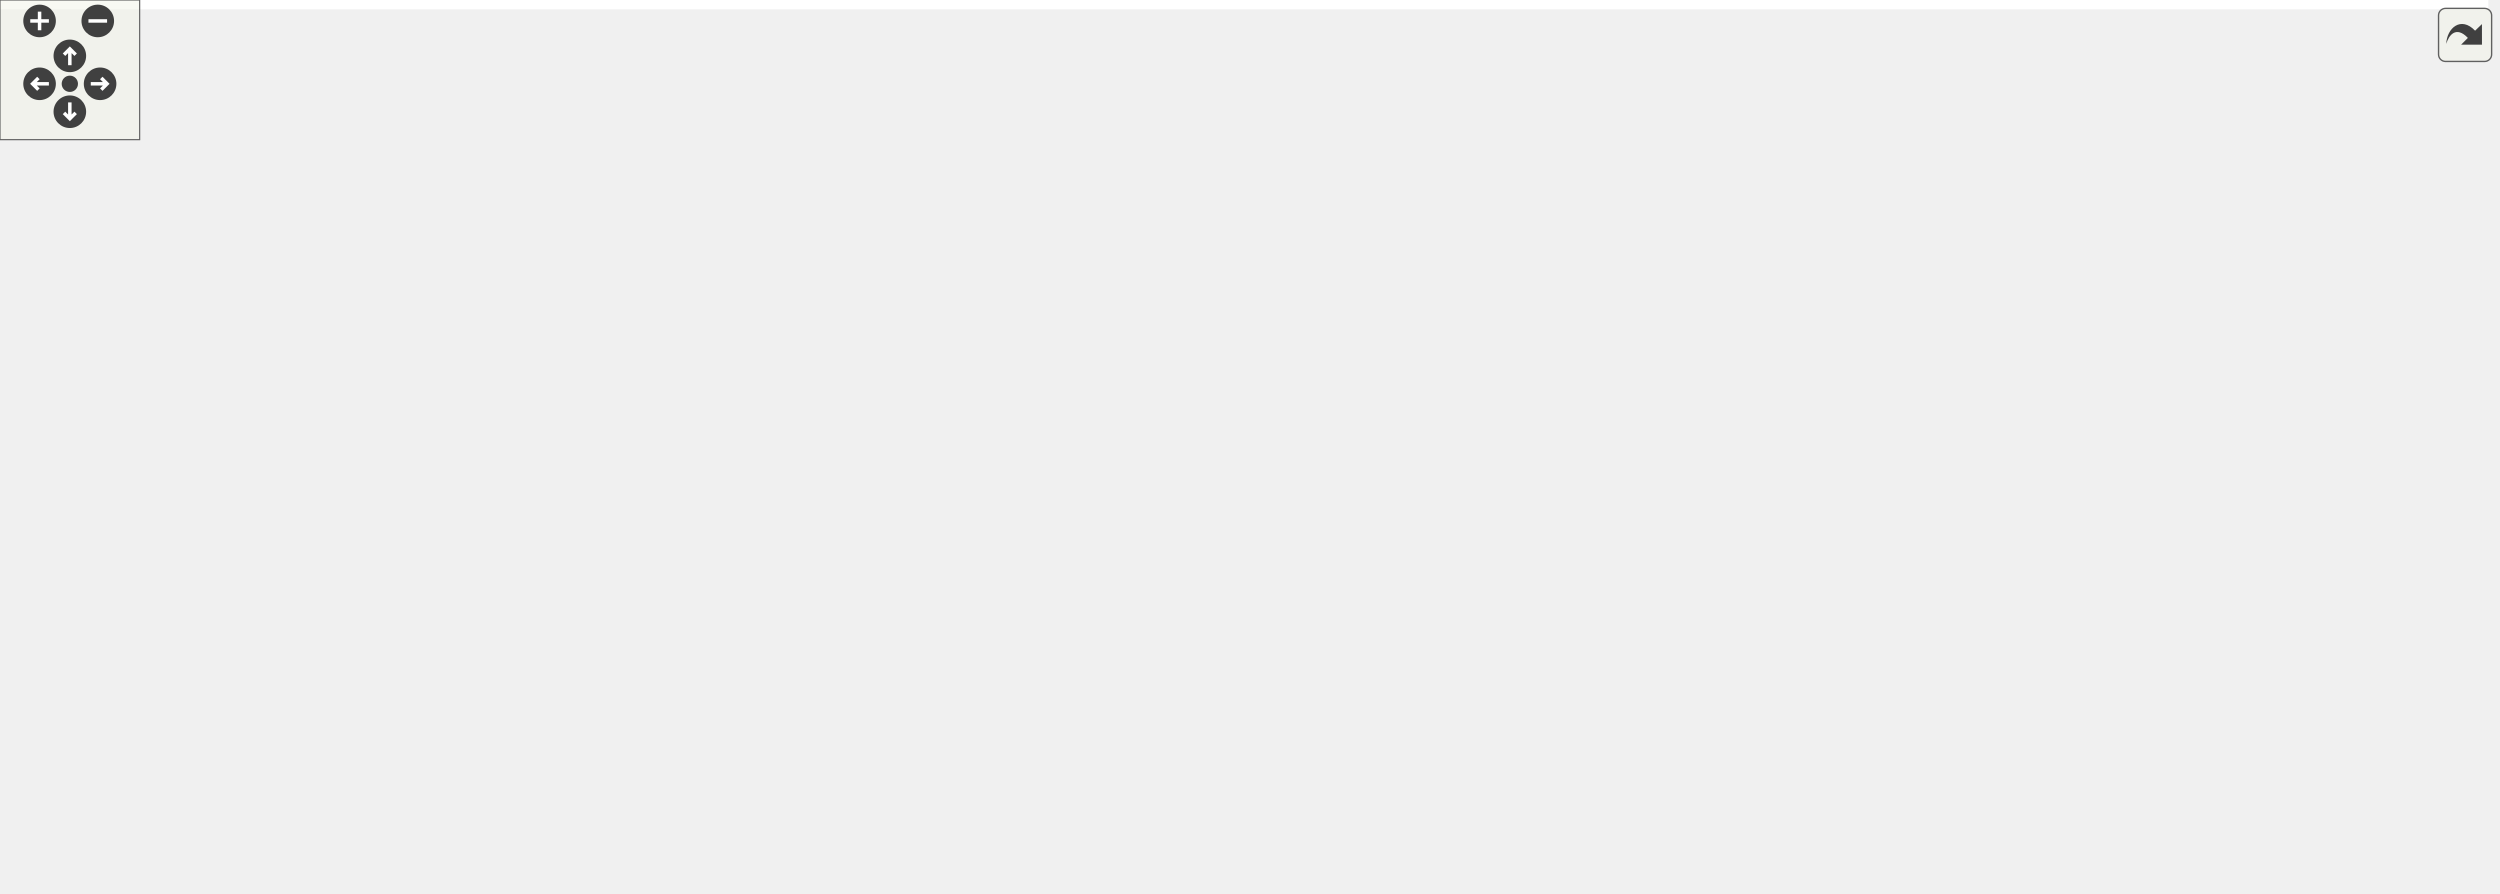
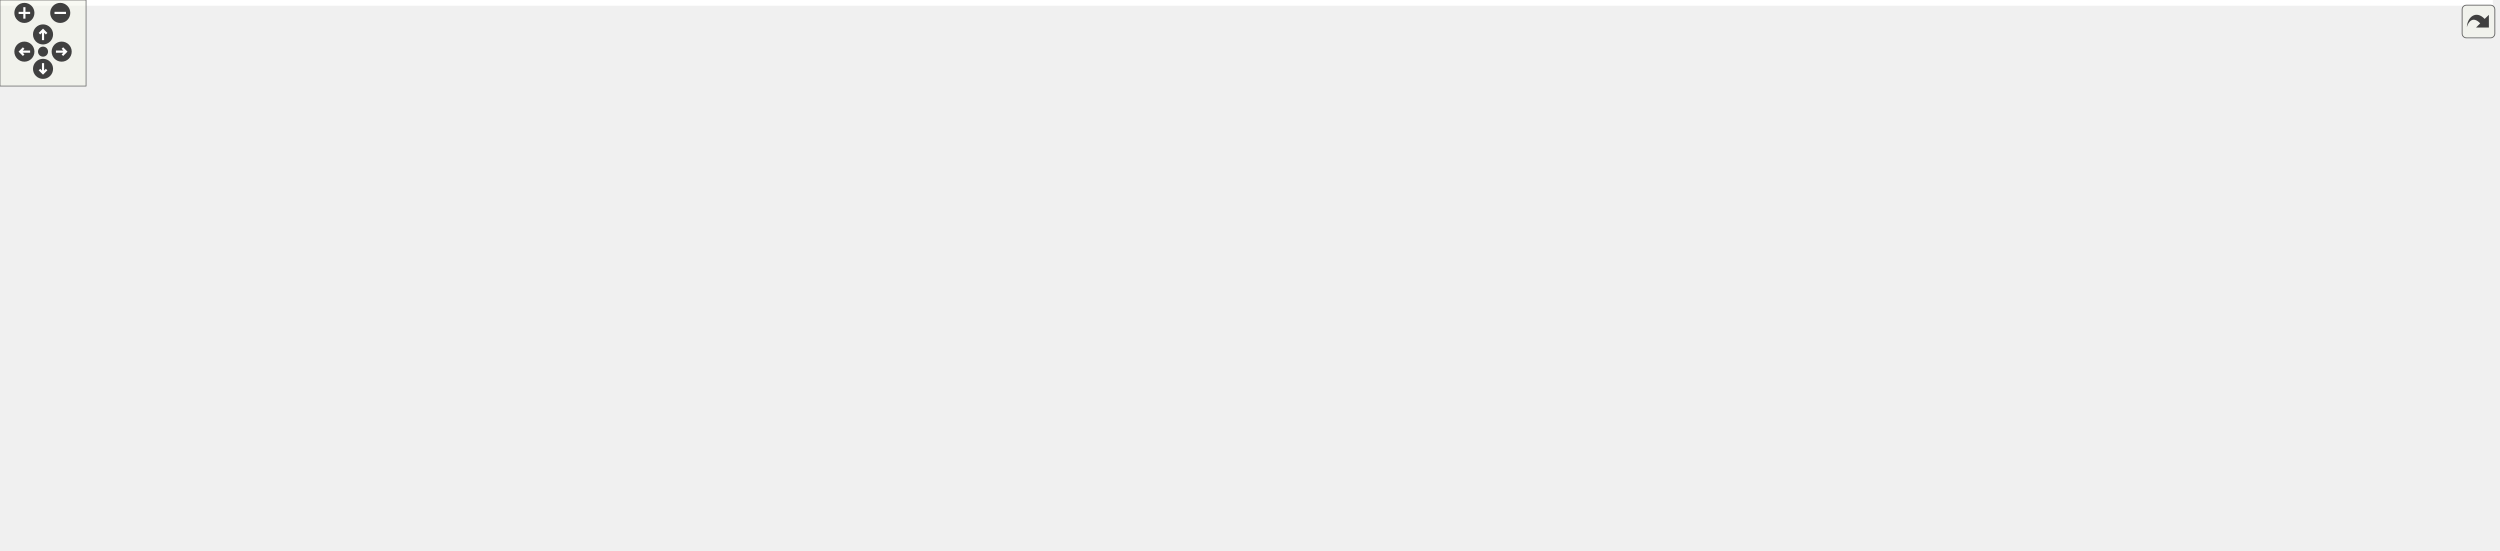
<svg xmlns="http://www.w3.org/2000/svg" xmlns:xlink="http://www.w3.org/1999/xlink" id="main" version="1.1" xml:space="preserve">
  <style type="text/css">
.edge:hover path { stroke: red; }
.edge:hover polygon { stroke: red; fill: red; }
</style>
  <defs>
    <circle id="rim" cx="0" cy="0" r="7" />
    <circle id="rim2" cx="0" cy="0" r="3.5" />
    <g id="zoomPlus">
      <use xlink:href="#rim" fill="#404040">
        <set attributeName="fill" to="#808080" begin="zoomplus.mouseover" end="zoomplus.mouseout" />
      </use>
      <path d="M-4,0h8M0,-4v8" fill="none" stroke="white" stroke-width="1.5" pointer-events="none" />
    </g>
    <g id="zoomMin">
      <use xlink:href="#rim" fill="#404040">
        <set attributeName="fill" to="#808080" begin="zoomminus.mouseover" end="zoomminus.mouseout" />
      </use>
      <path d="M-4,0h8" fill="none" stroke="white" stroke-width="1.5" pointer-events="none" />
    </g>
    <g id="dirArrow">
      <path fill="none" stroke="white" stroke-width="1.5" d="M0,-3.0v7 M-2.5,-0.5L0,-3.0L2.5,-0.5" />
    </g>
    <g id="resetDef">
      <use xlink:href="#rim2" fill="#404040">
        <set attributeName="fill" to="#808080" begin="reset.mouseover" end="reset.mouseout" />
      </use>
    </g>
  </defs>
  <svg id="graph" class="graph">
    <g id="viewport">
-       <polygon fill="white" stroke="transparent" points="-4,4 -4,-323 1069,-323 1069,4 -4,4" />
+       <polygon fill="white" stroke="transparent" points="-4,4 -4,-323 1738,-323 1738,4 -4,4" />
      <g id="node1" class="node">
        <g id="a_node1">
          <a xlink:title=" ">
-             <polygon fill="#bfbfbf" stroke="black" points="488,-284.5 488,-318.5 650,-318.5 650,-284.5 488,-284.5" />
-             <text text-anchor="start" x="496" y="-304.9" font-family="Helvetica,sans-Serif" font-size="12.00">D:/brian/Dev/Eris/ERISCore</text>
-             <text text-anchor="middle" x="569" y="-291.9" font-family="Helvetica,sans-Serif" font-size="12.00">/include/AudioDirector.h</text>
+             <polygon fill="#bfbfbf" stroke="black" points="1047,-284.5 1047,-318.5 1209,-318.5 1209,-284.5 1047,-284.5" />
+             <text text-anchor="start" x="1055" y="-304.9" font-family="Helvetica,sans-Serif" font-size="12.00">D:/brian/Dev/Eris/ERISCore</text>
+             <text text-anchor="middle" x="1128" y="-291.9" font-family="Helvetica,sans-Serif" font-size="12.00">/include/AudioDirector.h</text>
          </a>
        </g>
      </g>
      <g id="node2" class="node">
        <g id="a_node2">
-           <a xlink:href="../../df/d72/_app_manager_8h.html" target="_top" xlink:title=" ">
-             <polygon fill="white" stroke="black" points="488,-213.5 488,-247.5 650,-247.5 650,-213.5 488,-213.5" />
-             <text text-anchor="start" x="496" y="-233.9" font-family="Helvetica,sans-Serif" font-size="12.00">D:/brian/Dev/Eris/ERISCore</text>
-             <text text-anchor="middle" x="569" y="-220.9" font-family="Helvetica,sans-Serif" font-size="12.00">/include/AppManager.h</text>
+           <a xlink:href="../../d9/d3e/_app_base_class_8h.html" target="_top" xlink:title=" ">
+             <polygon fill="white" stroke="black" points="1047,-213.5 1047,-247.5 1209,-247.5 1209,-213.5 1047,-213.5" />
+             <text text-anchor="start" x="1055" y="-233.9" font-family="Helvetica,sans-Serif" font-size="12.00">D:/brian/Dev/Eris/ERISCore</text>
+             <text text-anchor="middle" x="1128" y="-220.9" font-family="Helvetica,sans-Serif" font-size="12.00">/include/AppBaseClass.h</text>
          </a>
        </g>
      </g>
      <g id="edge1" class="edge">
-         <path fill="none" stroke="midnightblue" d="M569,-274.25C569,-265.39 569,-255.77 569,-247.9" />
-         <polygon fill="midnightblue" stroke="midnightblue" points="565.5,-274.5 569,-284.5 572.5,-274.5 565.5,-274.5" />
+         <path fill="none" stroke="midnightblue" d="M1128,-274.25C1128,-265.39 1128,-255.77 1128,-247.9" />
+         <polygon fill="midnightblue" stroke="midnightblue" points="1124.5,-274.5 1128,-284.5 1131.5,-274.5 1124.5,-274.5" />
      </g>
      <g id="node3" class="node">
        <g id="a_node3">
-           <a xlink:href="../../d4/d75/app_c_q_t_8h.html" target="_top" xlink:title=" ">
-             <polygon fill="white" stroke="black" points="0,-142.5 0,-176.5 162,-176.5 162,-142.5 0,-142.5" />
-             <text text-anchor="start" x="8" y="-162.9" font-family="Helvetica,sans-Serif" font-size="12.00">D:/brian/Dev/Eris/ERISCore</text>
-             <text text-anchor="middle" x="81" y="-149.9" font-family="Helvetica,sans-Serif" font-size="12.00">/include/appCQT.h</text>
-           </a>
-         </g>
+           <a xlink:href="../../df/d72/_app_manager_8h.html" target="_top" xlink:title=" ">
+             <polygon fill="white" stroke="black" points="938,-142.5 938,-176.5 1100,-176.5 1100,-142.5 938,-142.5" />
+             <text text-anchor="start" x="946" y="-162.9" font-family="Helvetica,sans-Serif" font-size="12.00">D:/brian/Dev/Eris/ERISCore</text>
+             <text text-anchor="middle" x="1019" y="-149.9" font-family="Helvetica,sans-Serif" font-size="12.00">/include/AppManager.h</text>
+           </a>
+         </g>
+       </g>
+       <g id="edge21" class="edge">
+         <path fill="none" stroke="midnightblue" d="M1075.73,-279.58C1061.61,-271.62 1047.59,-261.21 1038,-248 1022.56,-226.75 1019.22,-195.42 1018.74,-176.58" />
+         <polygon fill="midnightblue" stroke="midnightblue" points="1074.5,-282.89 1084.98,-284.46 1077.77,-276.7 1074.5,-282.89" />
+       </g>
+       <g id="node15" class="node">
+         <g id="a_node15">
+           <a xlink:href="../../d1/d2c/_audio_director_8cpp.html" target="_top" xlink:title=" ">
+             <polygon fill="white" stroke="black" points="1227,-213.5 1227,-247.5 1389,-247.5 1389,-213.5 1227,-213.5" />
+             <text text-anchor="start" x="1235" y="-233.9" font-family="Helvetica,sans-Serif" font-size="12.00">D:/brian/Dev/Eris/ERISCore</text>
+             <text text-anchor="middle" x="1308" y="-220.9" font-family="Helvetica,sans-Serif" font-size="12.00">/src/AudioDirector.cpp</text>
+           </a>
+         </g>
+       </g>
+       <g id="edge22" class="edge">
+         <path fill="none" stroke="midnightblue" d="M1179.21,-280.87C1206.73,-270.32 1240.23,-257.48 1266.17,-247.54" />
+         <polygon fill="midnightblue" stroke="midnightblue" points="1177.83,-277.65 1169.75,-284.5 1180.34,-284.19 1177.83,-277.65" />
      </g>
      <g id="edge2" class="edge">
-         <path fill="none" stroke="midnightblue" d="M477.94,-218.36C398.2,-208.36 279.25,-192.86 176,-177 171.45,-176.3 166.78,-175.56 162.07,-174.8" />
-         <polygon fill="midnightblue" stroke="midnightblue" points="477.6,-221.85 487.96,-219.61 478.47,-214.9 477.6,-221.85" />
+         <path fill="none" stroke="midnightblue" d="M1094.15,-208.07C1078.13,-197.93 1059.32,-186.02 1044.52,-176.66" />
+         <polygon fill="midnightblue" stroke="midnightblue" points="1092.4,-211.11 1102.72,-213.5 1096.14,-205.19 1092.4,-211.11" />
+       </g>
+       <g id="node8" class="node">
+         <g id="a_node8">
+           <a xlink:href="../../db/d6b/app_serial_command_interface_8h.html" target="_top" xlink:title=" ">
+             <polygon fill="white" stroke="red" points="1336,-71.5 1336,-105.5 1554,-105.5 1554,-71.5 1336,-71.5" />
+             <text text-anchor="start" x="1344" y="-91.9" font-family="Helvetica,sans-Serif" font-size="12.00">D:/brian/Dev/Eris/ERISCore</text>
+             <text text-anchor="middle" x="1445" y="-78.9" font-family="Helvetica,sans-Serif" font-size="12.00">/include/appSerialCommandInterface.h</text>
+           </a>
+         </g>
+       </g>
+       <g id="edge19" class="edge">
+         <path fill="none" stroke="midnightblue" d="M1173.72,-209.31C1237.14,-181.3 1350.53,-131.22 1408.57,-105.59" />
+         <polygon fill="midnightblue" stroke="midnightblue" points="1172.1,-206.2 1164.36,-213.44 1174.93,-212.6 1172.1,-206.2" />
+       </g>
+       <g id="node13" class="node">
+         <g id="a_node13">
+           <a xlink:href="../../d4/db1/_app_base_class_8cpp.html" target="_top" xlink:title=" ">
+             <polygon fill="white" stroke="black" points="1572,-71.5 1572,-105.5 1734,-105.5 1734,-71.5 1572,-71.5" />
+             <text text-anchor="start" x="1580" y="-91.9" font-family="Helvetica,sans-Serif" font-size="12.00">D:/brian/Dev/Eris/ERISCore</text>
+             <text text-anchor="middle" x="1653" y="-78.9" font-family="Helvetica,sans-Serif" font-size="12.00">/src/AppBaseClass.cpp</text>
+           </a>
+         </g>
+       </g>
+       <g id="edge20" class="edge">
+         <path fill="none" stroke="midnightblue" d="M1197.98,-210.84C1301.78,-183.16 1494.76,-131.7 1592.67,-105.59" />
+         <polygon fill="midnightblue" stroke="midnightblue" points="1196.98,-207.48 1188.22,-213.44 1198.79,-214.25 1196.98,-207.48" />
      </g>
      <g id="node4" class="node">
        <g id="a_node4">
+           <a xlink:href="../../d4/d75/app_c_q_t_8h.html" target="_top" xlink:title=" ">
+             <polygon fill="white" stroke="black" points="938,-71.5 938,-105.5 1100,-105.5 1100,-71.5 938,-71.5" />
+             <text text-anchor="start" x="946" y="-91.9" font-family="Helvetica,sans-Serif" font-size="12.00">D:/brian/Dev/Eris/ERISCore</text>
+             <text text-anchor="middle" x="1019" y="-78.9" font-family="Helvetica,sans-Serif" font-size="12.00">/include/appCQT.h</text>
+           </a>
+         </g>
+       </g>
+       <g id="edge3" class="edge">
+         <path fill="none" stroke="midnightblue" d="M1019,-132.25C1019,-123.39 1019,-113.77 1019,-105.9" />
+         <polygon fill="midnightblue" stroke="midnightblue" points="1015.5,-132.5 1019,-142.5 1022.5,-132.5 1015.5,-132.5" />
+       </g>
+       <g id="node5" class="node">
+         <g id="a_node5">
          <a xlink:href="../../d2/d6c/app_example_8h.html" target="_top" xlink:title="Application Example.">
-             <polygon fill="white" stroke="black" points="277,-71.5 277,-105.5 439,-105.5 439,-71.5 277,-71.5" />
-             <text text-anchor="start" x="285" y="-91.9" font-family="Helvetica,sans-Serif" font-size="12.00">D:/brian/Dev/Eris/ERISCore</text>
-             <text text-anchor="middle" x="358" y="-78.9" font-family="Helvetica,sans-Serif" font-size="12.00">/include/appExample.h</text>
+             <polygon fill="white" stroke="red" points="720,-0.5 720,-34.5 882,-34.5 882,-0.5 720,-0.5" />
+             <text text-anchor="start" x="728" y="-20.9" font-family="Helvetica,sans-Serif" font-size="12.00">D:/brian/Dev/Eris/ERISCore</text>
+             <text text-anchor="middle" x="801" y="-7.9" font-family="Helvetica,sans-Serif" font-size="12.00">/include/appExample.h</text>
          </a>
        </g>
      </g>
      <g id="edge5" class="edge">
-         <path fill="none" stroke="midnightblue" d="M477.77,-229.26C382.76,-226.83 243.08,-216.41 209,-177 180.2,-143.7 233.38,-119.83 284.02,-105.51" />
-         <polygon fill="midnightblue" stroke="midnightblue" points="477.9,-232.76 487.97,-229.49 478.06,-225.76 477.9,-232.76" />
+         <path fill="none" stroke="midnightblue" d="M978.47,-137.32C962.56,-128.39 944.45,-117.41 929,-106 910.53,-92.36 909.47,-84.64 891,-71 872.52,-57.35 850.23,-44.32 832.45,-34.66" />
+         <polygon fill="midnightblue" stroke="midnightblue" points="977.1,-140.57 987.55,-142.34 980.49,-134.44 977.1,-140.57" />
      </g>
      <g id="node6" class="node">
        <g id="a_node6">
          <a xlink:href="../../dd/d93/app_reprogram_8h.html" target="_top" xlink:title=" ">
-             <polygon fill="white" stroke="black" points="487,-71.5 487,-105.5 649,-105.5 649,-71.5 487,-71.5" />
-             <text text-anchor="start" x="495" y="-91.9" font-family="Helvetica,sans-Serif" font-size="12.00">D:/brian/Dev/Eris/ERISCore</text>
-             <text text-anchor="middle" x="568" y="-78.9" font-family="Helvetica,sans-Serif" font-size="12.00">/include/appReprogram.h</text>
+             <polygon fill="white" stroke="red" points="1118,-71.5 1118,-105.5 1280,-105.5 1280,-71.5 1118,-71.5" />
+             <text text-anchor="start" x="1126" y="-91.9" font-family="Helvetica,sans-Serif" font-size="12.00">D:/brian/Dev/Eris/ERISCore</text>
+             <text text-anchor="middle" x="1199" y="-78.9" font-family="Helvetica,sans-Serif" font-size="12.00">/include/appReprogram.h</text>
          </a>
        </g>
      </g>
      <g id="edge6" class="edge">
-         <path fill="none" stroke="midnightblue" d="M660.43,-216.68C719,-204.44 778.89,-181.79 749,-142 741.94,-132.6 685.74,-117.2 637.81,-105.51" />
-         <polygon fill="midnightblue" stroke="midnightblue" points="659.42,-213.31 650.3,-218.7 660.79,-220.18 659.42,-213.31" />
+         <path fill="none" stroke="midnightblue" d="M1070.21,-138.87C1097.73,-128.32 1131.23,-115.48 1157.17,-105.54" />
+         <polygon fill="midnightblue" stroke="midnightblue" points="1068.83,-135.65 1060.75,-142.5 1071.34,-142.19 1068.83,-135.65" />
      </g>
      <g id="node7" class="node">
        <g id="a_node7">
          <a xlink:href="../../d8/d1f/app_scope_8h.html" target="_top" xlink:title=" ">
-             <polygon fill="white" stroke="black" points="218,-142.5 218,-176.5 380,-176.5 380,-142.5 218,-142.5" />
-             <text text-anchor="start" x="226" y="-162.9" font-family="Helvetica,sans-Serif" font-size="12.00">D:/brian/Dev/Eris/ERISCore</text>
-             <text text-anchor="middle" x="299" y="-149.9" font-family="Helvetica,sans-Serif" font-size="12.00">/include/appScope.h</text>
-           </a>
-         </g>
-       </g>
-       <g id="edge8" class="edge">
-         <path fill="none" stroke="midnightblue" d="M496.48,-210.97C454.43,-200.22 402.01,-186.83 361.75,-176.54" />
-         <polygon fill="midnightblue" stroke="midnightblue" points="495.82,-214.41 506.38,-213.5 497.56,-207.63 495.82,-214.41" />
-       </g>
-       <g id="node8" class="node">
-         <g id="a_node8">
-           <a xlink:href="../../db/d6b/app_serial_command_interface_8h.html" target="_top" xlink:title=" ">
-             <polygon fill="white" stroke="black" points="667,-71.5 667,-105.5 885,-105.5 885,-71.5 667,-71.5" />
-             <text text-anchor="start" x="675" y="-91.9" font-family="Helvetica,sans-Serif" font-size="12.00">D:/brian/Dev/Eris/ERISCore</text>
-             <text text-anchor="middle" x="776" y="-78.9" font-family="Helvetica,sans-Serif" font-size="12.00">/include/appSerialCommandInterface.h</text>
-           </a>
-         </g>
-       </g>
-       <g id="edge10" class="edge">
-         <path fill="none" stroke="midnightblue" d="M660.06,-215.39C704.56,-206.57 751.59,-193.69 766,-177 782.98,-157.32 781.82,-125.19 779.12,-105.83" />
-         <polygon fill="midnightblue" stroke="midnightblue" points="659.18,-212 650.02,-217.33 660.5,-218.87 659.18,-212" />
+             <polygon fill="white" stroke="black" points="720,-71.5 720,-105.5 882,-105.5 882,-71.5 720,-71.5" />
+             <text text-anchor="start" x="728" y="-91.9" font-family="Helvetica,sans-Serif" font-size="12.00">D:/brian/Dev/Eris/ERISCore</text>
+             <text text-anchor="middle" x="801" y="-78.9" font-family="Helvetica,sans-Serif" font-size="12.00">/include/appScope.h</text>
+           </a>
+         </g>
+       </g>
+       <g id="edge7" class="edge">
+         <path fill="none" stroke="midnightblue" d="M958.72,-139.42C925.07,-128.77 883.62,-115.65 851.66,-105.54" />
+         <polygon fill="midnightblue" stroke="midnightblue" points="957.85,-142.82 968.44,-142.5 959.96,-136.14 957.85,-142.82" />
+       </g>
+       <g id="edge9" class="edge">
+         <path fill="none" stroke="midnightblue" d="M1110.18,-143.73C1179.58,-132.49 1274.98,-117.04 1346.2,-105.5" />
+         <polygon fill="midnightblue" stroke="midnightblue" points="1109.44,-140.31 1100.13,-145.36 1110.56,-147.22 1109.44,-140.31" />
      </g>
      <g id="node9" class="node">
        <g id="a_node9">
-           <a xlink:href="../../d3/d0e/app_template_8h.html" target="_top" xlink:title=" ">
-             <polygon fill="white" stroke="black" points="903,-71.5 903,-105.5 1065,-105.5 1065,-71.5 903,-71.5" />
-             <text text-anchor="start" x="911" y="-91.9" font-family="Helvetica,sans-Serif" font-size="12.00">D:/brian/Dev/Eris/ERISCore</text>
-             <text text-anchor="middle" x="984" y="-78.9" font-family="Helvetica,sans-Serif" font-size="12.00">/include/appTemplate.h</text>
-           </a>
-         </g>
-       </g>
-       <g id="edge12" class="edge">
-         <path fill="none" stroke="midnightblue" d="M659.92,-211.31C699.16,-202.48 745.31,-190.79 786,-177 846.51,-156.49 913.97,-124.64 952.46,-105.55" />
-         <polygon fill="midnightblue" stroke="midnightblue" points="659.11,-207.9 650.1,-213.49 660.62,-214.74 659.11,-207.9" />
+           <a xlink:href="../../d6/d0f/app_serial_command_interface_8cpp.html" target="_top" xlink:title=" ">
+             <polygon fill="white" stroke="black" points="1270.5,-0.5 1270.5,-34.5 1481.5,-34.5 1481.5,-0.5 1270.5,-0.5" />
+             <text text-anchor="start" x="1278.5" y="-20.9" font-family="Helvetica,sans-Serif" font-size="12.00">D:/brian/Dev/Eris/ERISCore</text>
+             <text text-anchor="middle" x="1376" y="-7.9" font-family="Helvetica,sans-Serif" font-size="12.00">/src/appSerialCommandInterface.cpp</text>
+           </a>
+         </g>
+       </g>
+       <g id="edge18" class="edge">
+         <path fill="none" stroke="midnightblue" d="M1110.25,-154.19C1164.8,-148.43 1233.97,-135.36 1289,-106 1297.65,-101.39 1338.39,-58.66 1360.92,-34.66" />
+         <polygon fill="midnightblue" stroke="midnightblue" points="1109.85,-150.71 1100.25,-155.18 1110.54,-157.67 1109.85,-150.71" />
      </g>
      <g id="node10" class="node">
        <g id="a_node10">
-           <a xlink:href="../../dc/ddf/control_button_8h.html" target="_top" xlink:title=" ">
-             <polygon fill="white" stroke="black" points="398,-142.5 398,-176.5 560,-176.5 560,-142.5 398,-142.5" />
-             <text text-anchor="start" x="406" y="-162.9" font-family="Helvetica,sans-Serif" font-size="12.00">D:/brian/Dev/Eris/ERISCore</text>
-             <text text-anchor="middle" x="479" y="-149.9" font-family="Helvetica,sans-Serif" font-size="12.00">/include/controlButton.h</text>
-           </a>
-         </g>
-       </g>
-       <g id="edge14" class="edge">
-         <path fill="none" stroke="midnightblue" d="M539.94,-207.22C526.96,-197.27 511.95,-185.76 500.07,-176.66" />
-         <polygon fill="midnightblue" stroke="midnightblue" points="538.06,-210.19 548.13,-213.5 542.32,-204.63 538.06,-210.19" />
+           <a xlink:href="../../d3/d0e/app_template_8h.html" target="_top" xlink:title=" ">
+             <polygon fill="white" stroke="red" points="180,-71.5 180,-105.5 342,-105.5 342,-71.5 180,-71.5" />
+             <text text-anchor="start" x="188" y="-91.9" font-family="Helvetica,sans-Serif" font-size="12.00">D:/brian/Dev/Eris/ERISCore</text>
+             <text text-anchor="middle" x="261" y="-78.9" font-family="Helvetica,sans-Serif" font-size="12.00">/include/appTemplate.h</text>
+           </a>
+         </g>
+       </g>
+       <g id="edge11" class="edge">
+         <path fill="none" stroke="midnightblue" d="M927.52,-154.3C798.55,-147.69 556.1,-132.79 351,-106 348.16,-105.63 345.28,-105.23 342.38,-104.81" />
+         <polygon fill="midnightblue" stroke="midnightblue" points="927.58,-157.8 937.74,-154.81 927.93,-150.81 927.58,-157.8" />
      </g>
      <g id="node11" class="node">
        <g id="a_node11">
+           <a xlink:href="../../dc/ddf/control_button_8h.html" target="_top" xlink:title=" ">
+             <polygon fill="white" stroke="black" points="0,-71.5 0,-105.5 162,-105.5 162,-71.5 0,-71.5" />
+             <text text-anchor="start" x="8" y="-91.9" font-family="Helvetica,sans-Serif" font-size="12.00">D:/brian/Dev/Eris/ERISCore</text>
+             <text text-anchor="middle" x="81" y="-78.9" font-family="Helvetica,sans-Serif" font-size="12.00">/include/controlButton.h</text>
+           </a>
+         </g>
+       </g>
+       <g id="edge12" class="edge">
+         <path fill="none" stroke="midnightblue" d="M927.72,-156.42C771.99,-152.08 445.18,-139.5 171,-106 168.16,-105.65 165.28,-105.27 162.37,-104.87" />
+         <polygon fill="midnightblue" stroke="midnightblue" points="927.64,-159.92 937.73,-156.7 927.83,-152.92 927.64,-159.92" />
+       </g>
+       <g id="node12" class="node">
+         <g id="a_node12">
          <a xlink:href="../../d4/d50/control_slider_8h.html" target="_top" xlink:title=" ">
-             <polygon fill="white" stroke="black" points="578,-142.5 578,-176.5 740,-176.5 740,-142.5 578,-142.5" />
-             <text text-anchor="start" x="586" y="-162.9" font-family="Helvetica,sans-Serif" font-size="12.00">D:/brian/Dev/Eris/ERISCore</text>
-             <text text-anchor="middle" x="659" y="-149.9" font-family="Helvetica,sans-Serif" font-size="12.00">/include/controlSlider.h</text>
-           </a>
-         </g>
+             <polygon fill="white" stroke="black" points="540,-71.5 540,-105.5 702,-105.5 702,-71.5 540,-71.5" />
+             <text text-anchor="start" x="548" y="-91.9" font-family="Helvetica,sans-Serif" font-size="12.00">D:/brian/Dev/Eris/ERISCore</text>
+             <text text-anchor="middle" x="621" y="-78.9" font-family="Helvetica,sans-Serif" font-size="12.00">/include/controlSlider.h</text>
+           </a>
+         </g>
+       </g>
+       <g id="edge14" class="edge">
+         <path fill="none" stroke="midnightblue" d="M927.85,-143.27C866.52,-132.95 783.86,-118.89 711,-106 708.18,-105.5 705.32,-104.99 702.43,-104.48" />
+         <polygon fill="midnightblue" stroke="midnightblue" points="927.45,-146.75 937.89,-144.96 928.61,-139.85 927.45,-146.75" />
      </g>
      <g id="edge16" class="edge">
-         <path fill="none" stroke="midnightblue" d="M598.06,-207.22C611.04,-197.27 626.05,-185.76 637.93,-176.66" />
-         <polygon fill="midnightblue" stroke="midnightblue" points="595.68,-204.63 589.87,-213.5 599.94,-210.19 595.68,-204.63" />
-       </g>
-       <g id="edge3" class="edge">
-         <path fill="none" stroke="midnightblue" d="M155.13,-140.03C198.31,-129.28 252.23,-115.85 293.62,-105.54" />
-         <polygon fill="midnightblue" stroke="midnightblue" points="154.1,-136.68 145.25,-142.5 155.8,-143.48 154.1,-136.68" />
-       </g>
-       <g id="node5" class="node">
-         <g id="a_node5">
-           <a xlink:href="../../df/d0a/main_8cpp.html" target="_top" xlink:title=" ">
-             <polygon fill="white" stroke="black" points="591,-0.5 591,-34.5 753,-34.5 753,-0.5 591,-0.5" />
-             <text text-anchor="start" x="599" y="-20.9" font-family="Helvetica,sans-Serif" font-size="12.00">D:/brian/Dev/Eris/ERISCore</text>
-             <text text-anchor="middle" x="672" y="-7.9" font-family="Helvetica,sans-Serif" font-size="12.00">/src/main.cpp</text>
-           </a>
-         </g>
+         <path fill="none" stroke="midnightblue" d="M1110.6,-152.05C1218.94,-143.87 1404.6,-128.12 1563,-106 1565.83,-105.6 1568.71,-105.18 1571.62,-104.74" />
+         <polygon fill="midnightblue" stroke="midnightblue" points="1110.07,-148.58 1100.36,-152.82 1110.59,-155.56 1110.07,-148.58" />
+       </g>
+       <g id="node14" class="node">
+         <g id="a_node14">
+           <a xlink:href="../../dc/d40/_app_manager_8cpp.html" target="_top" xlink:title=" ">
+             <polygon fill="white" stroke="black" points="360,-71.5 360,-105.5 522,-105.5 522,-71.5 360,-71.5" />
+             <text text-anchor="start" x="368" y="-91.9" font-family="Helvetica,sans-Serif" font-size="12.00">D:/brian/Dev/Eris/ERISCore</text>
+             <text text-anchor="middle" x="441" y="-78.9" font-family="Helvetica,sans-Serif" font-size="12.00">/src/AppManager.cpp</text>
+           </a>
+         </g>
+       </g>
+       <g id="edge17" class="edge">
+         <path fill="none" stroke="midnightblue" d="M927.41,-150.69C829.15,-141.83 668.64,-125.99 531,-106 528.17,-105.59 525.29,-105.15 522.39,-104.7" />
+         <polygon fill="midnightblue" stroke="midnightblue" points="927.33,-154.2 937.6,-151.6 927.95,-147.22 927.33,-154.2" />
      </g>
      <g id="edge4" class="edge">
-         <path fill="none" stroke="midnightblue" d="M440.8,-69.31C489.95,-58.5 551.71,-44.93 599.02,-34.54" />
-         <polygon fill="midnightblue" stroke="midnightblue" points="439.84,-65.93 430.83,-71.5 441.35,-72.77 439.84,-65.93" />
-       </g>
-       <g id="edge7" class="edge">
-         <path fill="none" stroke="midnightblue" d="M600.72,-65.79C615.91,-55.71 633.66,-43.93 647.65,-34.66" />
-         <polygon fill="midnightblue" stroke="midnightblue" points="598.52,-63.05 592.12,-71.5 602.39,-68.88 598.52,-63.05" />
-       </g>
-       <g id="edge9" class="edge">
-         <path fill="none" stroke="midnightblue" d="M319.22,-134.85C327.38,-125.31 336.58,-114.55 343.98,-105.9" />
-         <polygon fill="midnightblue" stroke="midnightblue" points="316.52,-132.62 312.68,-142.5 321.84,-137.17 316.52,-132.62" />
-       </g>
-       <g id="edge11" class="edge">
-         <path fill="none" stroke="midnightblue" d="M743.28,-65.79C728.09,-55.71 710.34,-43.93 696.35,-34.66" />
-         <polygon fill="midnightblue" stroke="midnightblue" points="741.61,-68.88 751.88,-71.5 745.48,-63.05 741.61,-68.88" />
+         <path fill="none" stroke="midnightblue" d="M958.72,-68.42C925.07,-57.77 883.62,-44.65 851.66,-34.54" />
+         <polygon fill="midnightblue" stroke="midnightblue" points="957.85,-71.82 968.44,-71.5 959.96,-65.14 957.85,-71.82" />
+       </g>
+       <g id="edge8" class="edge">
+         <path fill="none" stroke="midnightblue" d="M801,-61.25C801,-52.39 801,-42.77 801,-34.9" />
+         <polygon fill="midnightblue" stroke="midnightblue" points="797.5,-61.5 801,-71.5 804.5,-61.5 797.5,-61.5" />
+       </g>
+       <g id="edge10" class="edge">
+         <path fill="none" stroke="midnightblue" d="M1421.92,-64.42C1412.24,-54.74 1401.22,-43.72 1392.4,-34.9" />
+         <polygon fill="midnightblue" stroke="midnightblue" points="1419.45,-66.9 1429,-71.5 1424.4,-61.95 1419.45,-66.9" />
      </g>
      <g id="edge13" class="edge">
-         <path fill="none" stroke="midnightblue" d="M901.73,-69.31C852.89,-58.5 791.53,-44.93 744.51,-34.54" />
-         <polygon fill="midnightblue" stroke="midnightblue" points="901.12,-72.75 911.64,-71.5 902.63,-65.92 901.12,-72.75" />
+         <path fill="none" stroke="midnightblue" d="M172.3,-70.9C374.56,-44.42 601.32,-29.43 719.67,-22.72" />
+         <polygon fill="midnightblue" stroke="midnightblue" points="171.83,-67.43 162.38,-72.21 172.75,-74.37 171.83,-67.43" />
      </g>
      <g id="edge15" class="edge">
-         <path fill="none" stroke="midnightblue" d="M441.92,-137.35C424.03,-127.15 402.91,-115.11 386.33,-105.66" />
-         <polygon fill="midnightblue" stroke="midnightblue" points="440.52,-140.58 450.94,-142.5 443.98,-134.5 440.52,-140.58" />
-       </g>
-       <g id="edge17" class="edge">
-         <path fill="none" stroke="midnightblue" d="M579.33,-140.24C532.26,-129.45 473.22,-115.91 427.95,-105.54" />
-         <polygon fill="midnightblue" stroke="midnightblue" points="578.66,-143.67 589.19,-142.5 580.22,-136.85 578.66,-143.67" />
+         <path fill="none" stroke="midnightblue" d="M672.21,-67.87C699.73,-57.32 733.23,-44.48 759.17,-34.54" />
+         <polygon fill="midnightblue" stroke="midnightblue" points="670.83,-64.65 662.75,-71.5 673.34,-71.19 670.83,-64.65" />
      </g>
    </g>
  </svg>
  <g id="navigator" transform="translate(0 0)" fill="#404254">
    <rect fill="#f2f5e9" fill-opacity="0.5" stroke="#606060" stroke-width=".5" x="0" y="0" width="60" height="60" />
    <use id="zoomplus" xlink:href="#zoomPlus" x="17" y="9" />
    <use id="zoomminus" xlink:href="#zoomMin" x="42" y="9" />
    <use id="reset" xlink:href="#resetDef" x="30" y="36" />
    <g id="arrowUp" xlink:href="#dirArrow" transform="translate(30 24)">
      <use xlink:href="#rim" fill="#404040">
        <set attributeName="fill" to="#808080" begin="arrowUp.mouseover" end="arrowUp.mouseout" />
      </use>
      <path fill="none" stroke="white" stroke-width="1.5" d="M0,-3.0v7 M-2.5,-0.5L0,-3.0L2.5,-0.5" />
    </g>
    <g id="arrowRight" xlink:href="#dirArrow" transform="rotate(90) translate(36 -43)">
      <use xlink:href="#rim" fill="#404040">
        <set attributeName="fill" to="#808080" begin="arrowRight.mouseover" end="arrowRight.mouseout" />
      </use>
      <path fill="none" stroke="white" stroke-width="1.5" d="M0,-3.0v7 M-2.5,-0.5L0,-3.0L2.5,-0.5" />
    </g>
    <g id="arrowDown" xlink:href="#dirArrow" transform="rotate(180) translate(-30 -48)">
      <use xlink:href="#rim" fill="#404040">
        <set attributeName="fill" to="#808080" begin="arrowDown.mouseover" end="arrowDown.mouseout" />
      </use>
      <path fill="none" stroke="white" stroke-width="1.5" d="M0,-3.0v7 M-2.5,-0.5L0,-3.0L2.5,-0.5" />
    </g>
    <g id="arrowLeft" xlink:href="#dirArrow" transform="rotate(270) translate(-36 17)">
      <use xlink:href="#rim" fill="#404040">
        <set attributeName="fill" to="#808080" begin="arrowLeft.mouseover" end="arrowLeft.mouseout" />
      </use>
      <path fill="none" stroke="white" stroke-width="1.5" d="M0,-3.0v7 M-2.5,-0.5L0,-3.0L2.5,-0.5" />
    </g>
  </g>
  <svg viewBox="0 0 15 15" width="100%" height="30px" preserveAspectRatio="xMaxYMin meet">
    <g id="arrow_out" transform="scale(0.3 0.3)">
      <a xlink:href="_audio_director_8h__dep__incl_org.svg" target="_base">
        <rect id="button" ry="5" rx="5" y="6" x="6" height="38" width="38" fill="#f2f5e9" fill-opacity="0.5" stroke="#606060" stroke-width="1.0" />
        <path id="arrow" d="M 11.5,31.437 C 11.94,20.098 22.043,11.323 32.159,21.979 L 37.069,17.246 C 37.069,17.246 37.088,32 37.088,32 L 22.16,31.978 C 22.16,31.978 26.998,27.14 26.998,27.14 C 18.529,18.264 13.292,25.23 11.5,31.437 z" style="fill:#404040;" />
      </a>
    </g>
  </svg>
</svg>
